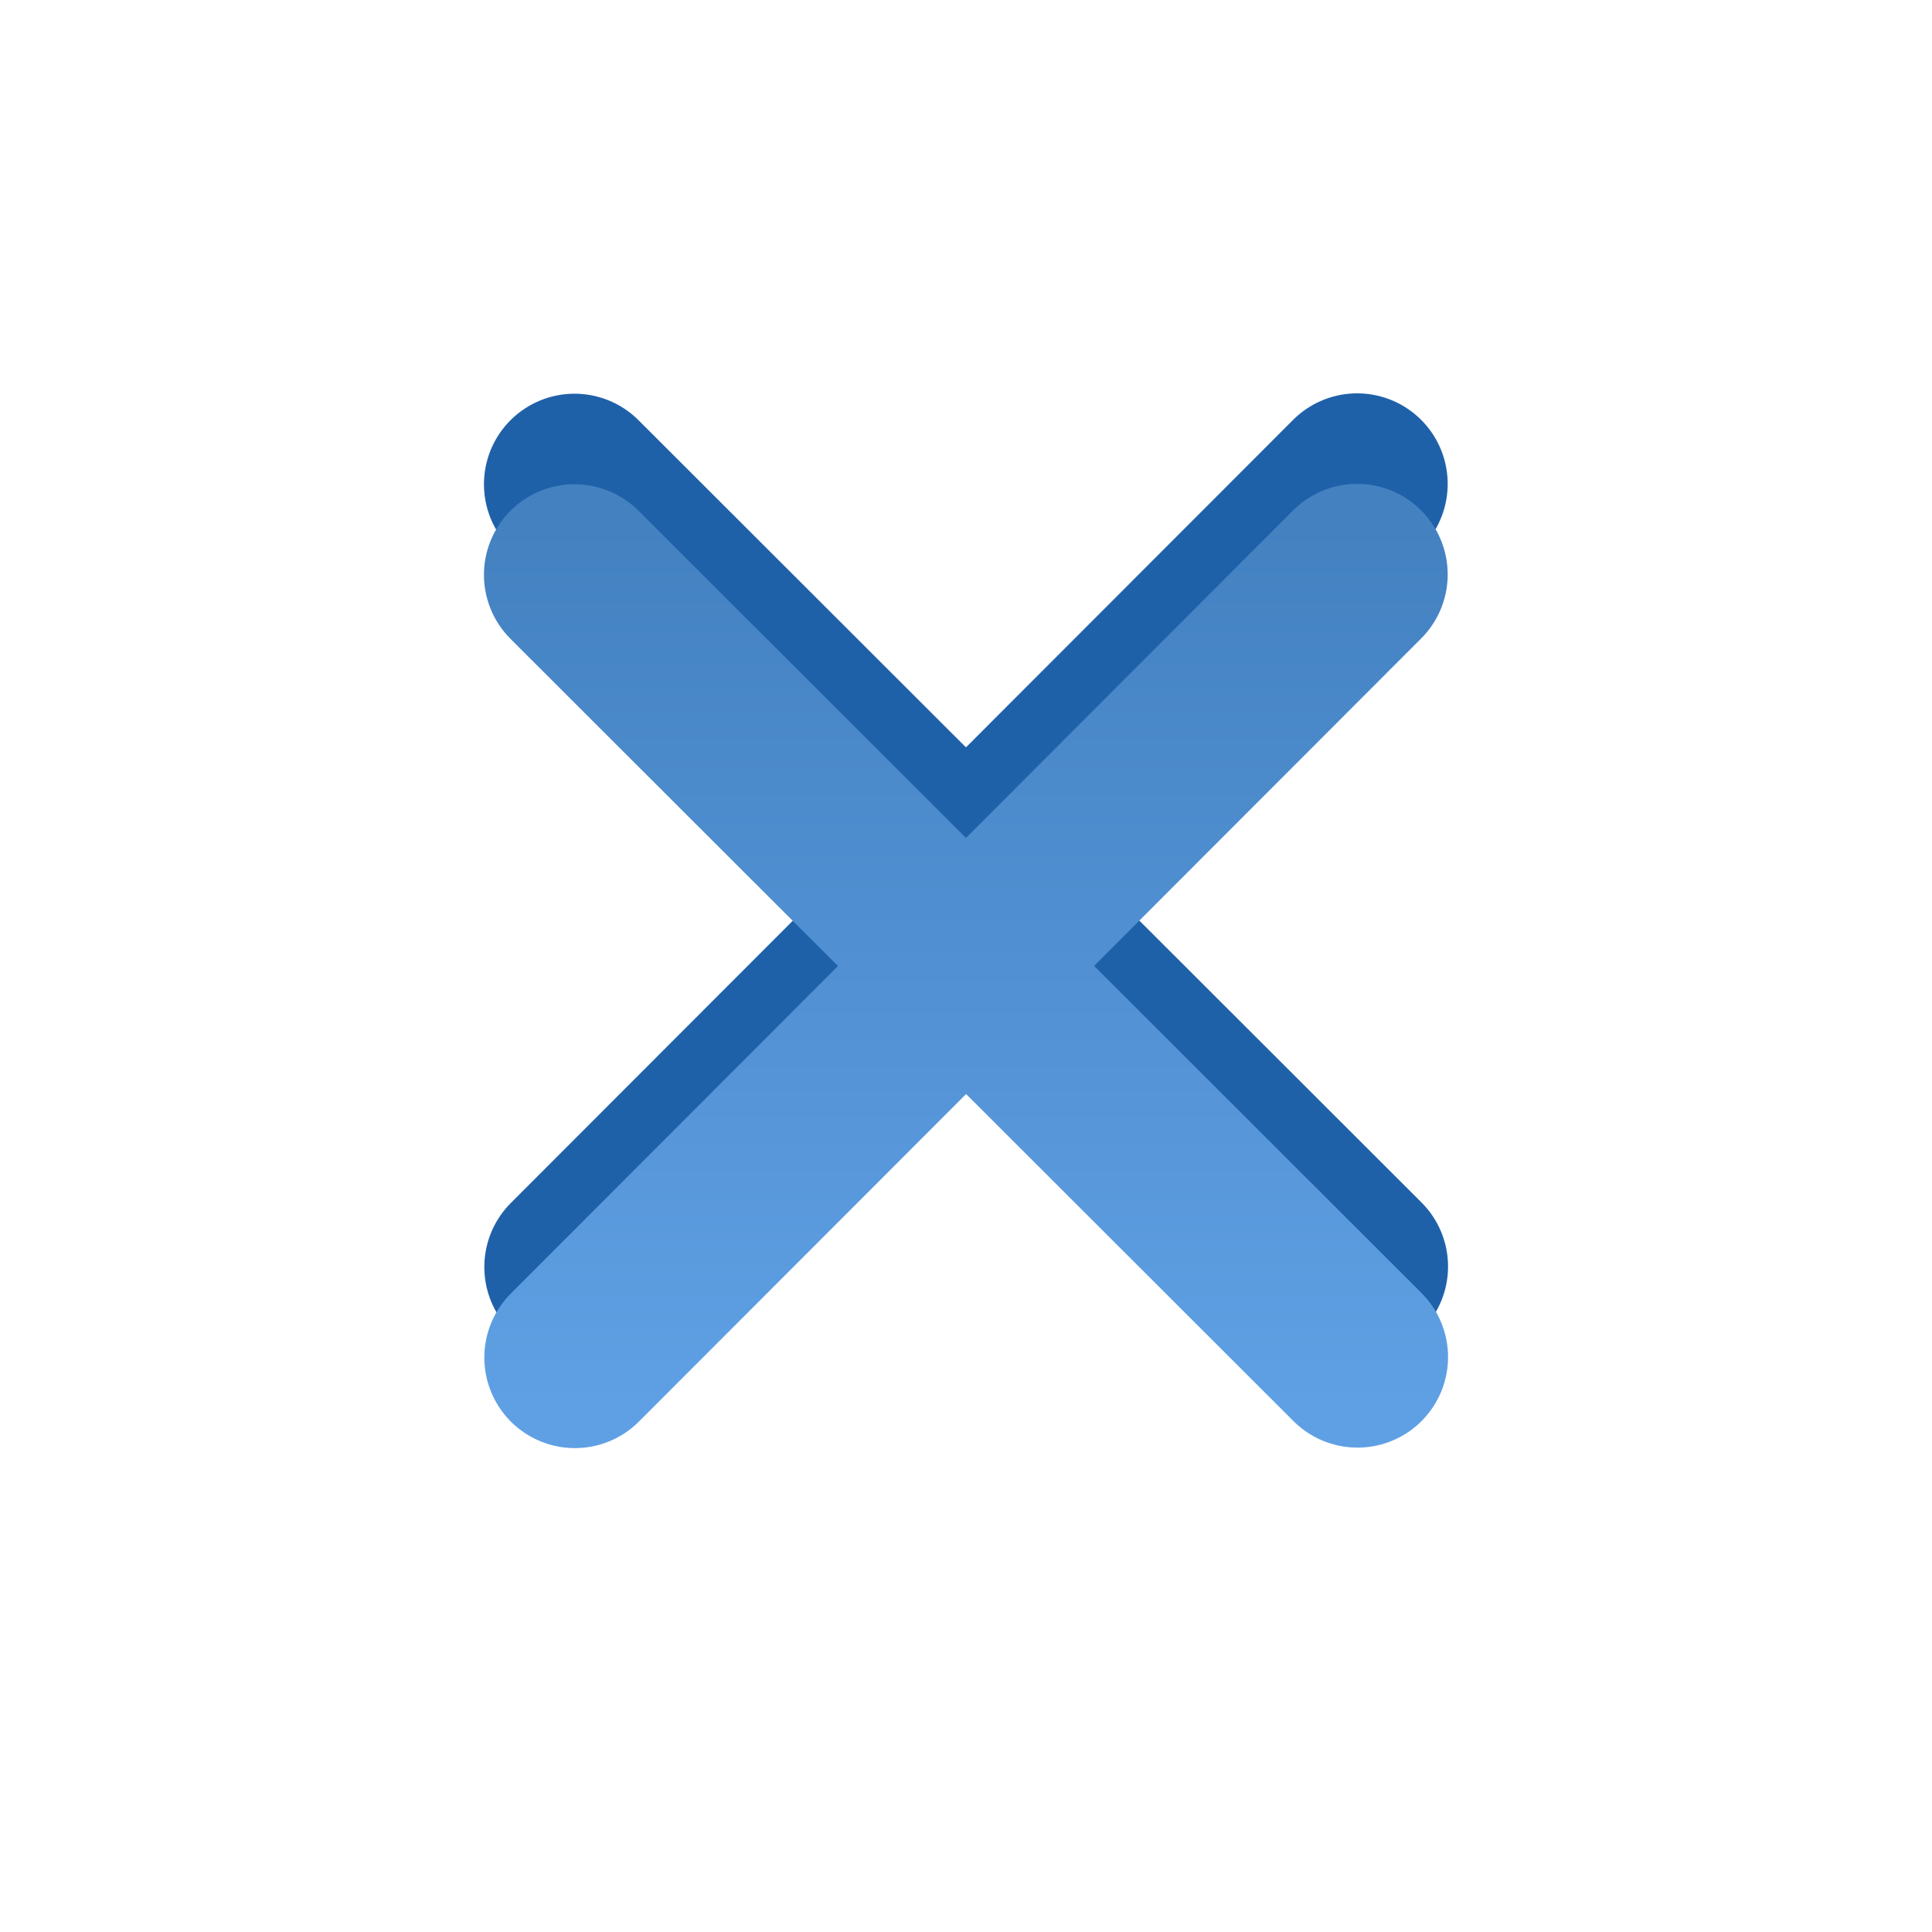
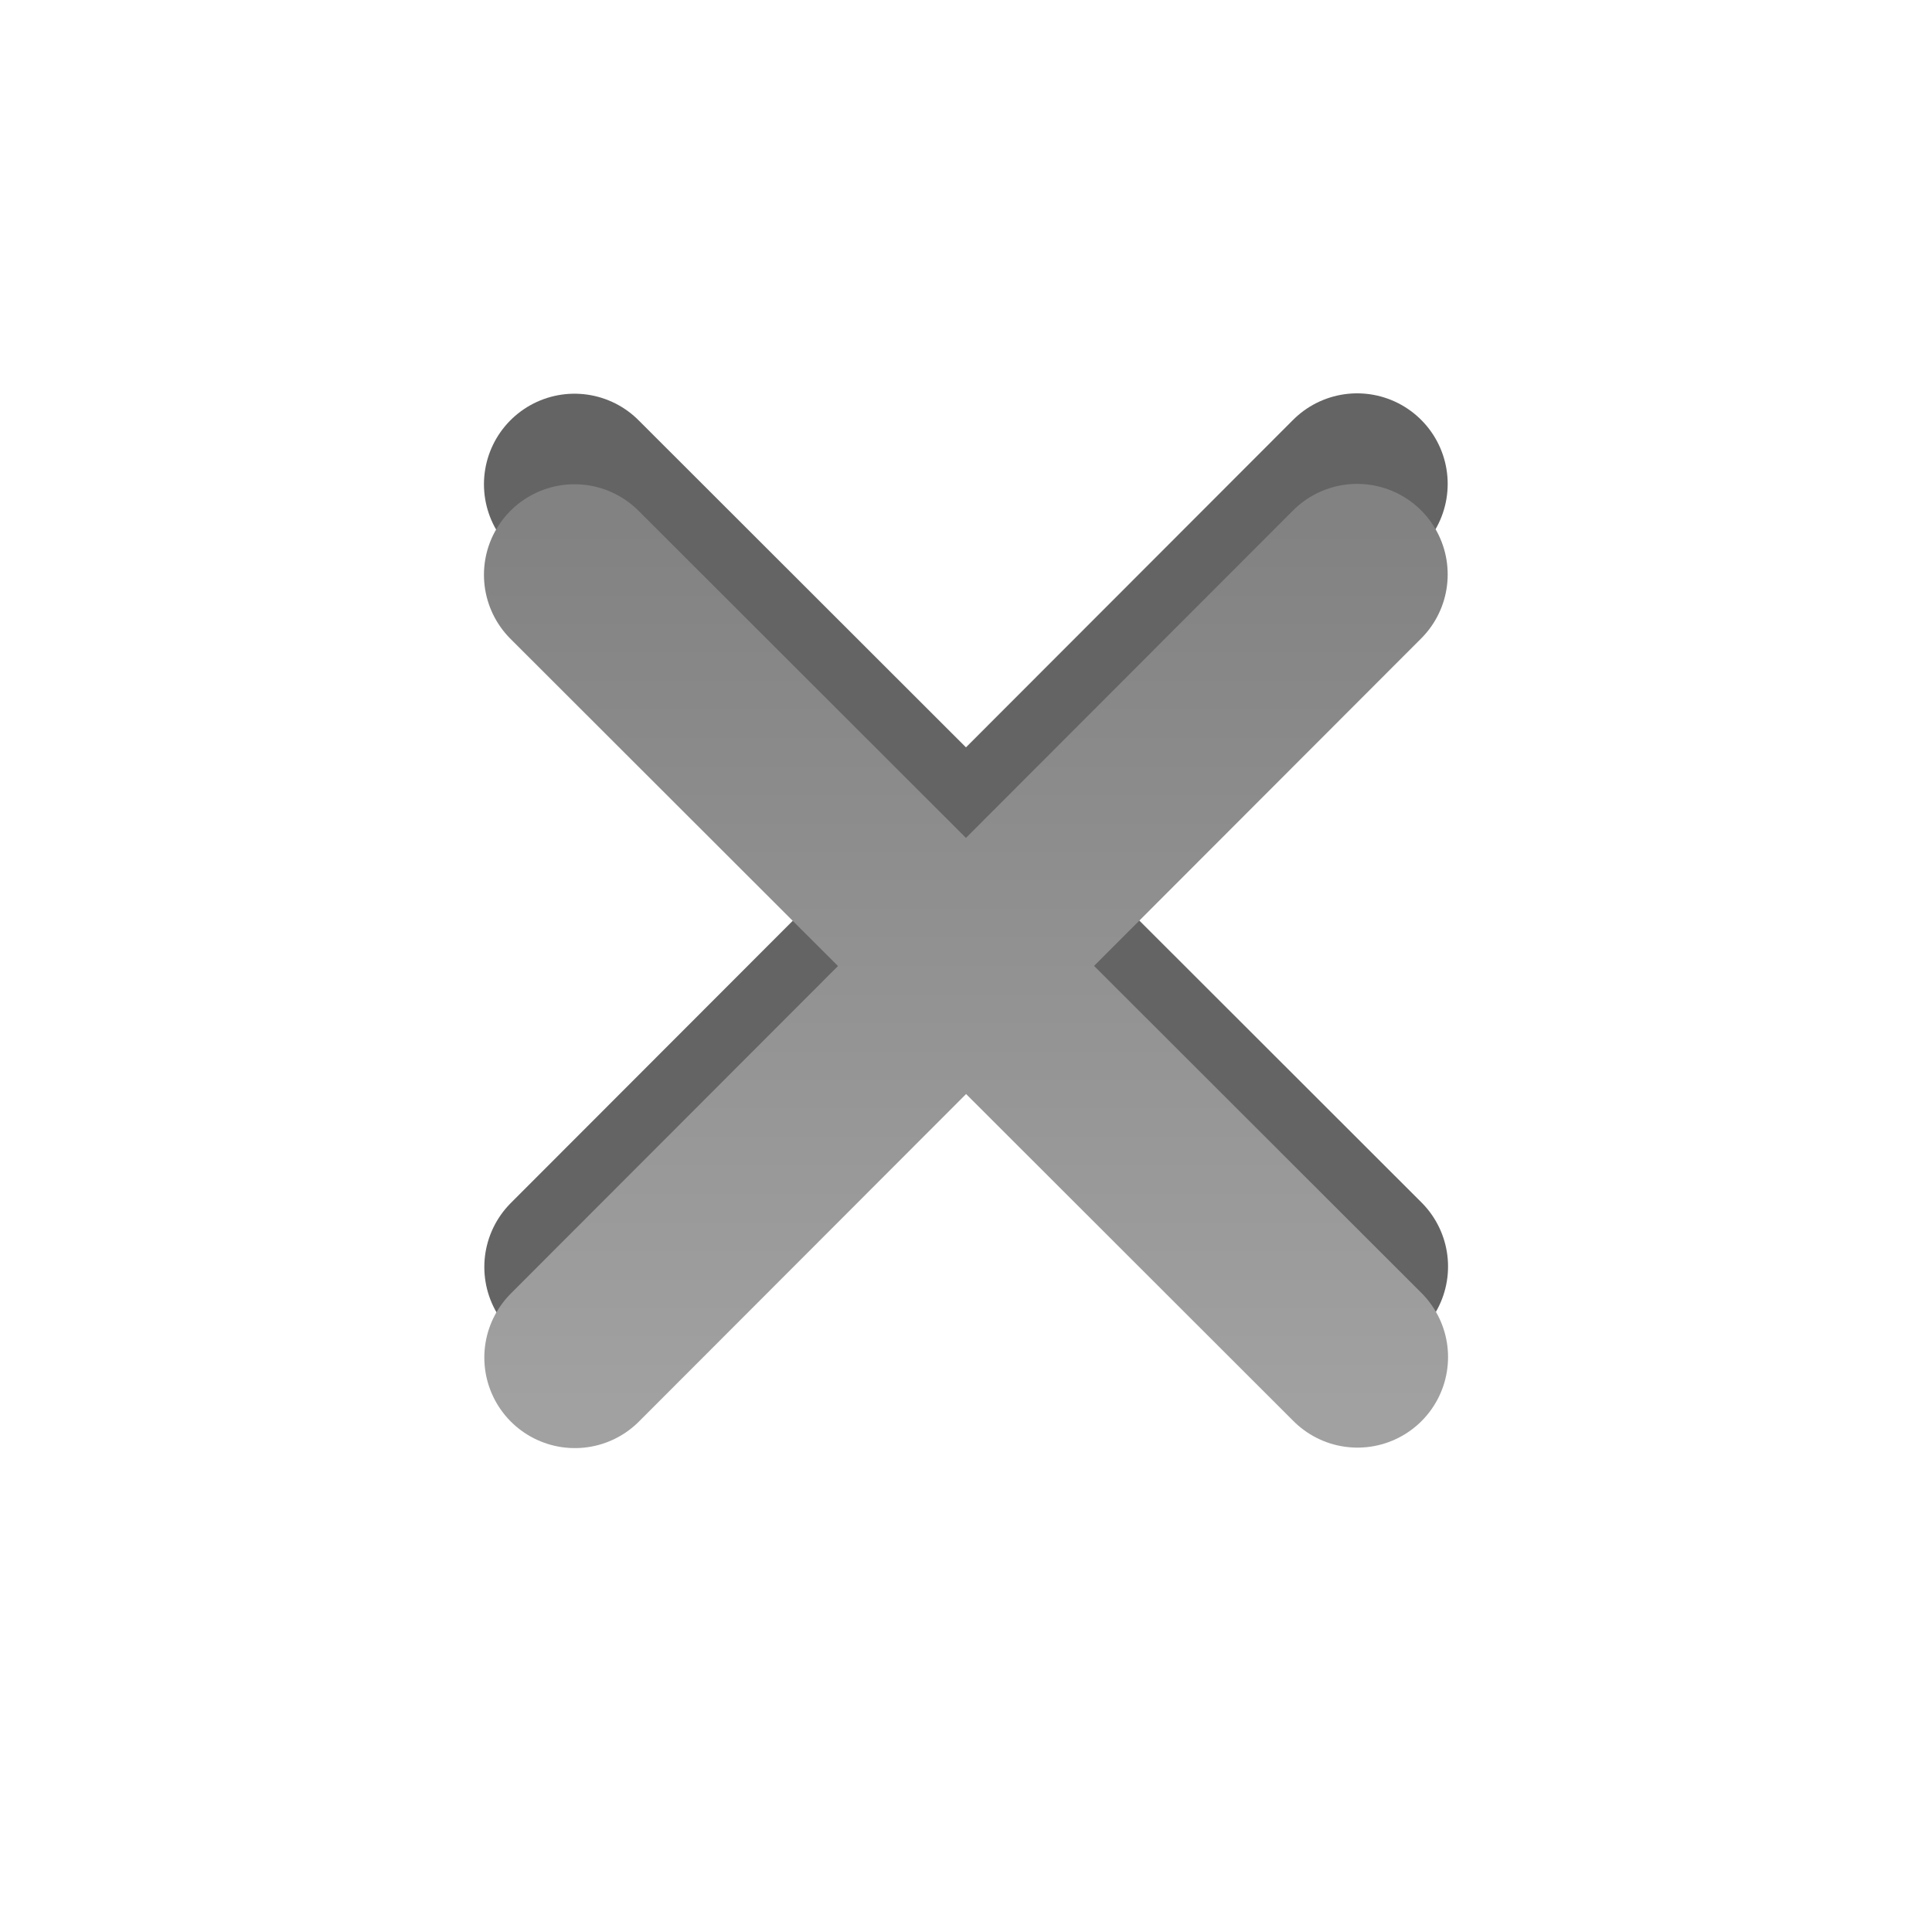
<svg xmlns="http://www.w3.org/2000/svg" xmlns:xlink="http://www.w3.org/1999/xlink" version="1.0" width="32" height="32" id="svg3167">
  <defs id="defs3169">
    <linearGradient id="linearGradient848">
-       <stop id="stop844" offset="0" style="stop-color:#4381c1;stop-opacity:1;" />
-       <stop id="stop846" offset="1" style="stop-color:#5fa0e4;stop-opacity:1" />
+       <stop id="stop844" offset="0" style="stop-color:#828282;stop-opacity:1" />
+       <stop id="stop846" offset="1" style="stop-color:#a1a1a1;stop-opacity:1" />
    </linearGradient>
    <linearGradient id="linearGradient832">
-       <stop style="stop-color:#4381c1;stop-opacity:1;" offset="0" id="stop828" />
-       <stop style="stop-color:#5fa0e4;stop-opacity:1" offset="1" id="stop830" />
+       <stop style="stop-color:#828282;stop-opacity:1" offset="0" id="stop828" />
+       <stop style="stop-color:#a1a1a1;stop-opacity:1" offset="1" id="stop830" />
    </linearGradient>
    <linearGradient xlink:href="#linearGradient832" id="linearGradient834" x1="8.067" y1="4.131" x2="8.067" y2="11.405" gradientUnits="userSpaceOnUse" />
    <linearGradient xlink:href="#linearGradient848" id="linearGradient842" x1="8.067" y1="4.131" x2="8.067" y2="11.405" gradientUnits="userSpaceOnUse" />
+     <linearGradient xlink:href="#linearGradient9371" x1="8.067" y1="4.131" x2="8.067" y2="11.405" gradientUnits="userSpaceOnUse" id="linearGradient7527" />
+     <linearGradient id="linearGradient9371">
+       <stop id="stop49" offset="0" style="stop-color:#828282;stop-opacity:1" />
+       <stop id="stop51" offset="1" style="stop-color:#a1a1a1;stop-opacity:1" />
+     </linearGradient>
+     <linearGradient xlink:href="#linearGradient8740" x1="8.067" y1="4.131" x2="8.067" y2="11.405" gradientUnits="userSpaceOnUse" id="linearGradient5571" />
+     <linearGradient id="linearGradient8740">
+       <stop style="stop-color:#828282;stop-opacity:1" offset="0" id="stop55" />
+       <stop style="stop-color:#a1a1a1;stop-opacity:1" offset="1" id="stop57" />
+     </linearGradient>
  </defs>
-   <g transform="matrix(2.013168,0,0,2.013168,-0.1053432,-1.139094)" id="g825" style="opacity:1;fill:#878787;fill-opacity:1;stroke:#1f61a9;stroke-width:1.49;stroke-miterlimit:4;stroke-dasharray:none;stroke-opacity:1">
-     <path d="m 4.779,4.55 6.442,6.436" id="path821" style="fill:#878787;fill-opacity:1;stroke:#1f61a9;stroke-width:1.49;stroke-linecap:round;stroke-linejoin:round;stroke-miterlimit:4;stroke-dasharray:none;stroke-opacity:1" />
-     <path d="M 11.218,4.547 4.782,10.99" id="path823" style="fill:#878787;fill-opacity:1;stroke:#1f61a9;stroke-width:1.49;stroke-linecap:round;stroke-linejoin:round;stroke-miterlimit:4;stroke-dasharray:none;stroke-opacity:1" />
+   <g transform="matrix(2.013168,0,0,2.013168,-0.1053432,-1.139094)" id="g825" style="opacity:1;fill:#878787;fill-opacity:1;stroke:#646464;stroke-width:1.49;stroke-miterlimit:4;stroke-dasharray:none;stroke-opacity:1">
+     <path d="m 4.779,4.55 6.442,6.436" id="path821" style="fill:#878787;fill-opacity:1;stroke:#646464;stroke-width:1.49;stroke-linecap:round;stroke-linejoin:round;stroke-miterlimit:4;stroke-dasharray:none;stroke-opacity:1" />
+     <path d="M 11.218,4.547 4.782,10.99" id="path823" style="fill:#878787;fill-opacity:1;stroke:#646464;stroke-width:1.49;stroke-linecap:round;stroke-linejoin:round;stroke-miterlimit:4;stroke-dasharray:none;stroke-opacity:1" />
  </g>
  <g style="opacity:1;fill:url(#linearGradient834);fill-opacity:1;stroke:url(#linearGradient842);stroke-width:1.49;stroke-miterlimit:4;stroke-dasharray:none;stroke-opacity:1" id="g3163" transform="matrix(2.013168,0,0,2.013168,-0.1053432,0.3606194)">
    <path style="fill:url(#linearGradient834);fill-opacity:1;stroke:url(#linearGradient842);stroke-width:1.49;stroke-linecap:round;stroke-linejoin:round;stroke-miterlimit:4;stroke-dasharray:none;stroke-opacity:1" id="path3173" d="m 4.779,4.55 6.442,6.436" />
    <path style="fill:url(#linearGradient834);fill-opacity:1;stroke:url(#linearGradient842);stroke-width:1.49;stroke-linecap:round;stroke-linejoin:round;stroke-miterlimit:4;stroke-dasharray:none;stroke-opacity:1" id="path3175" d="M 11.218,4.547 4.782,10.99" />
  </g>
</svg>
